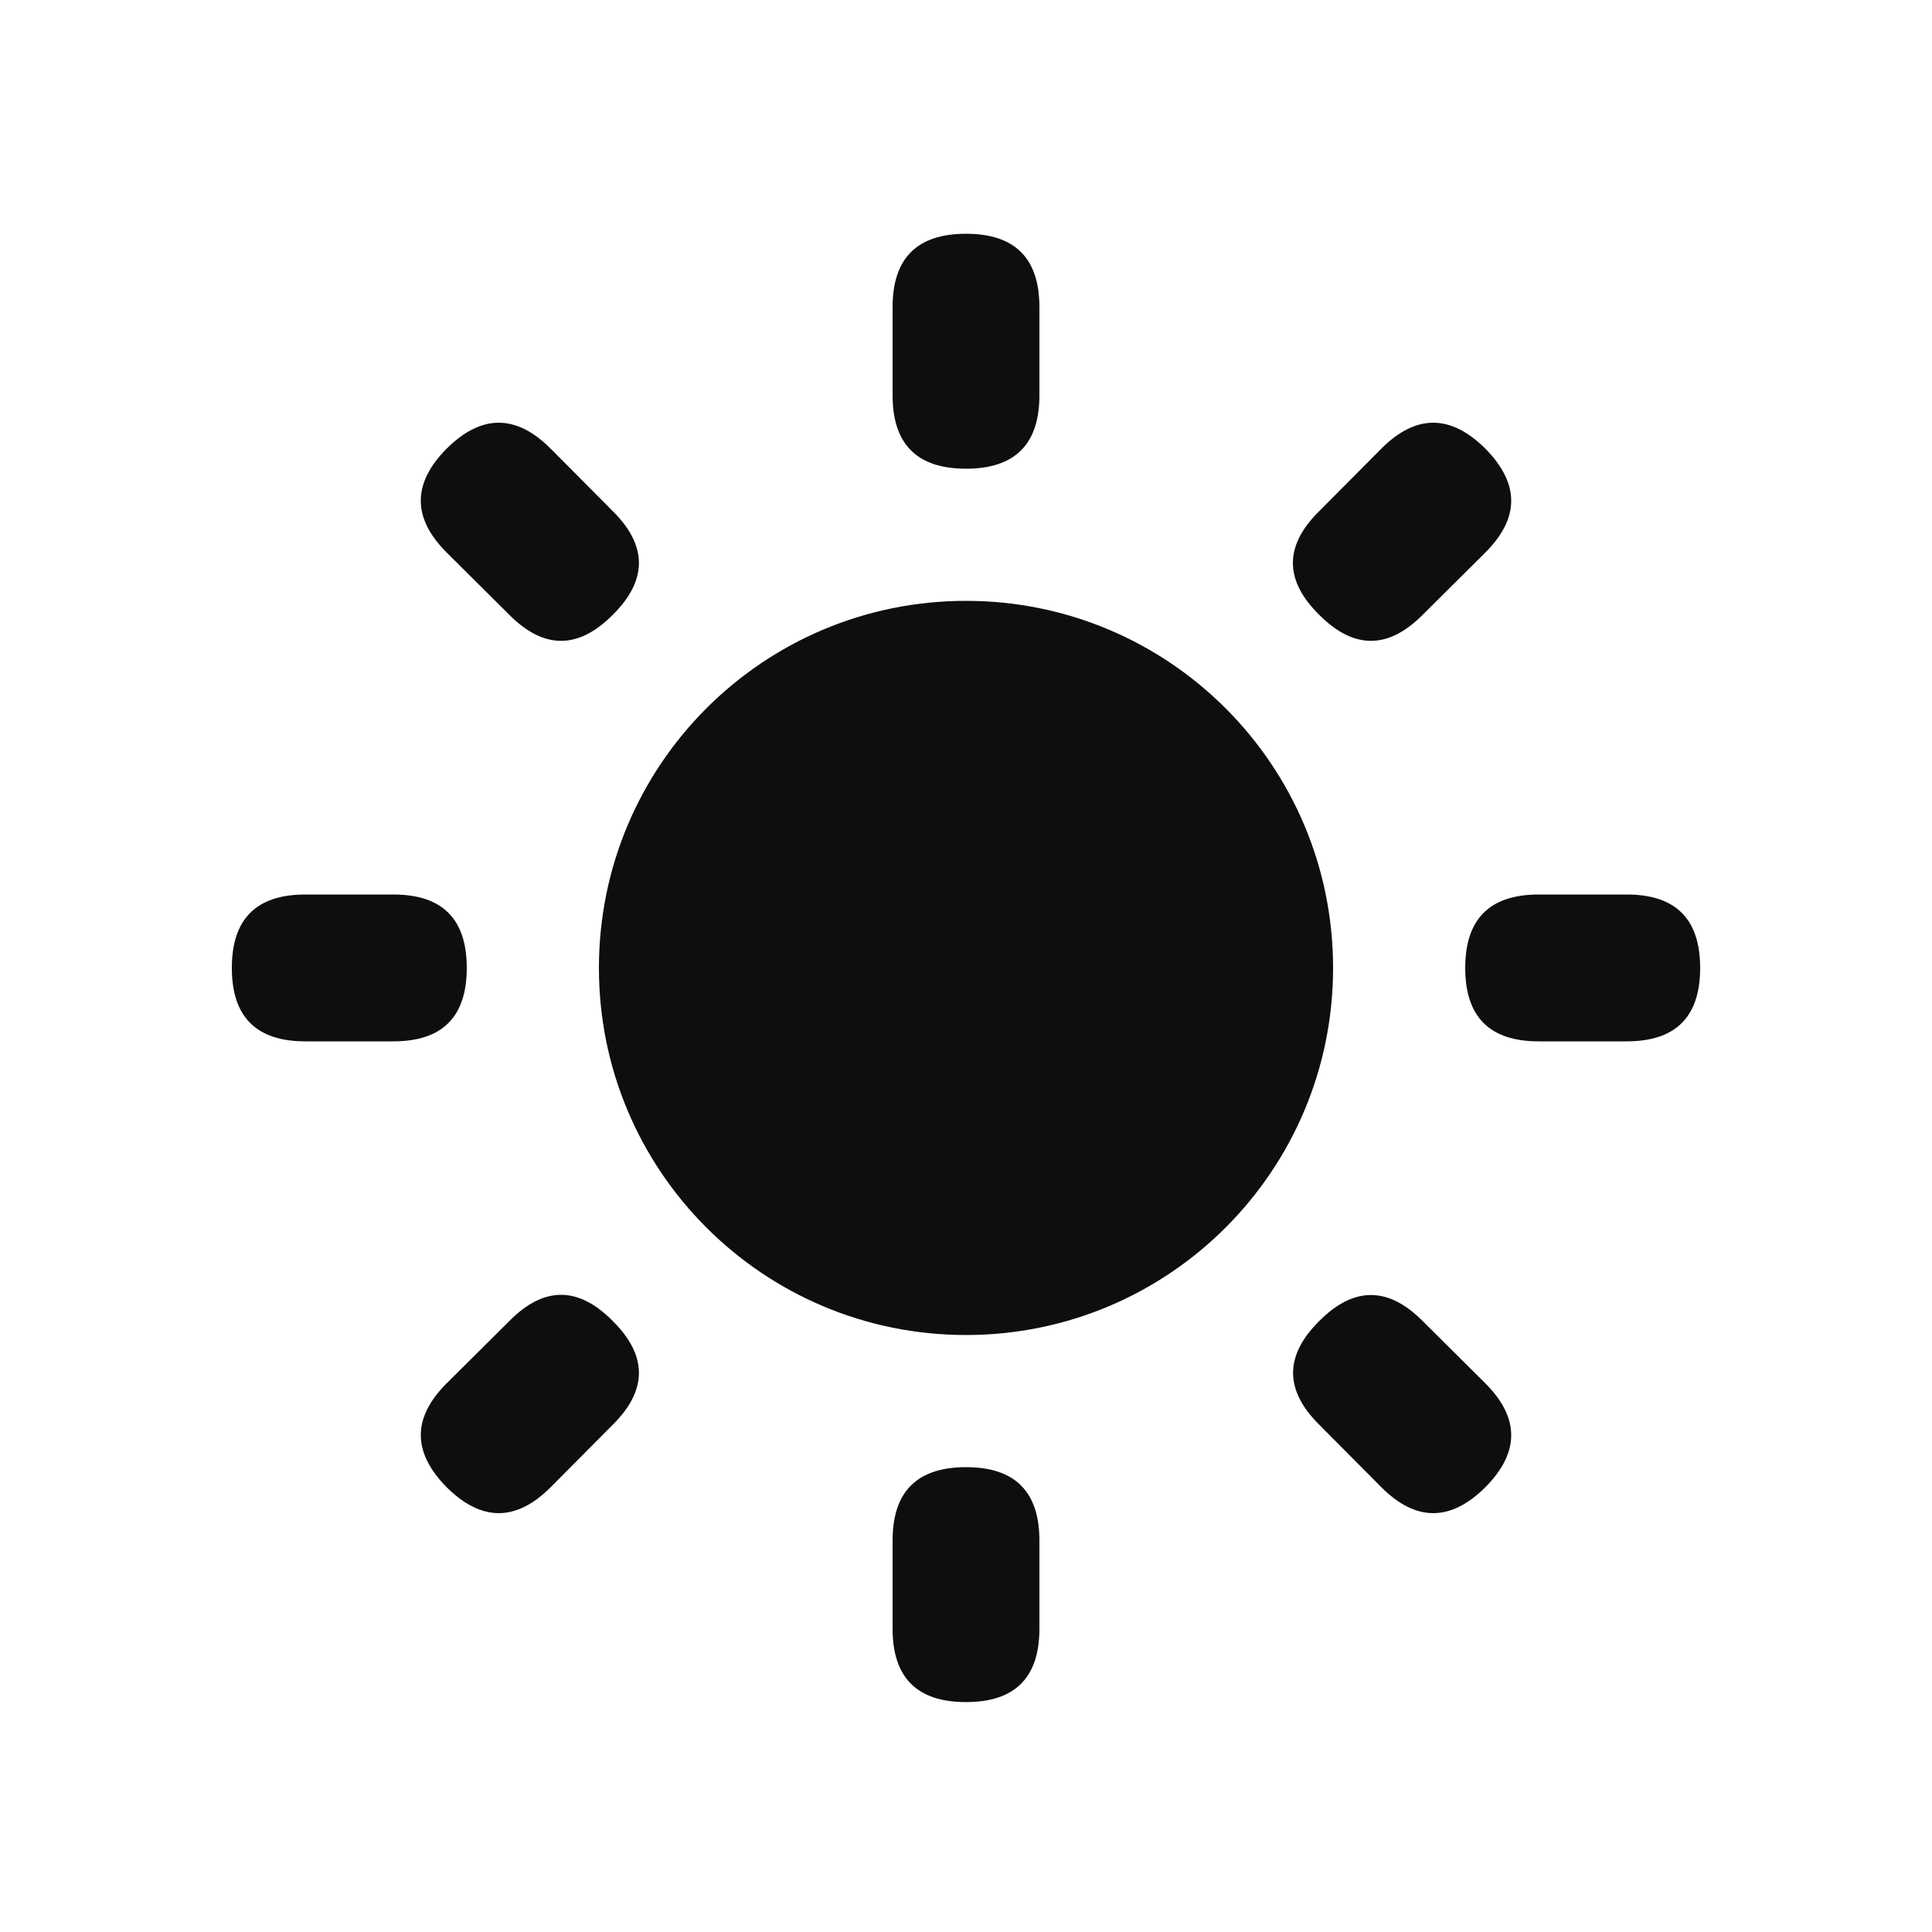
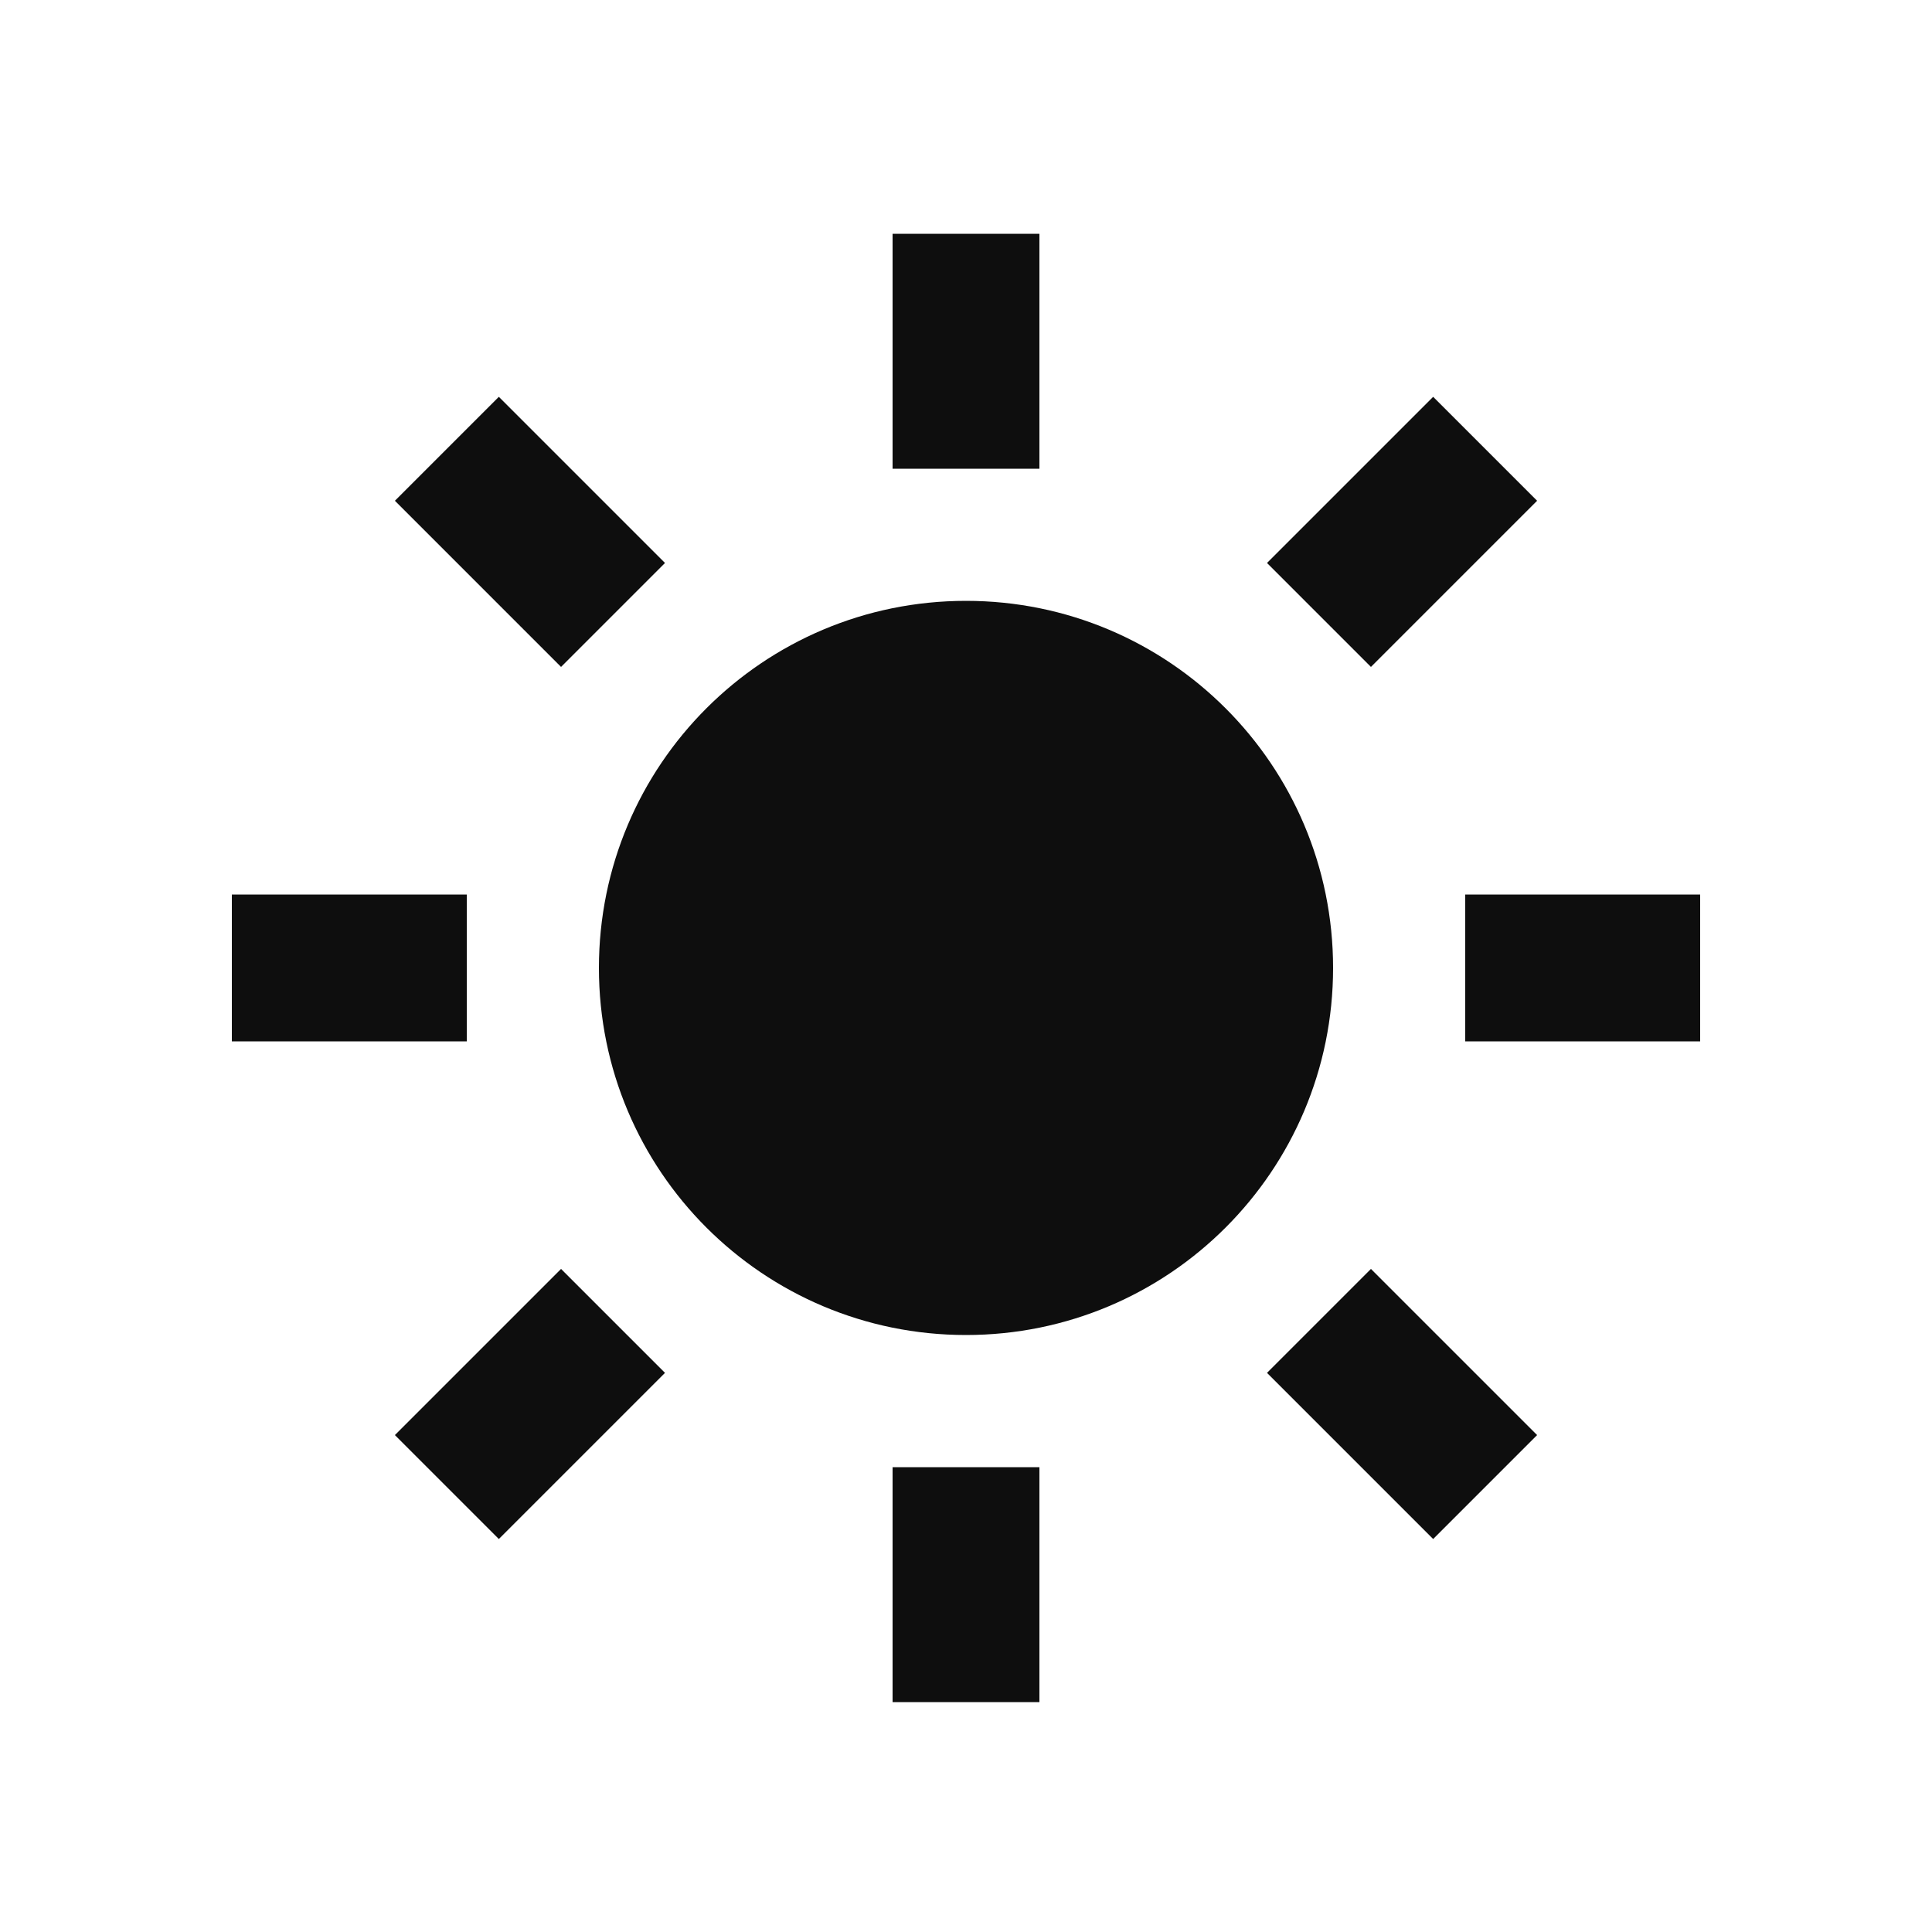
<svg xmlns="http://www.w3.org/2000/svg" width="50" height="50" viewBox="0 0 50 50" fill="none">
-   <path d="M34.5 25.05C34.5 30.3 30.25 34.55 25 34.55C19.75 34.55 15.5 30.3 15.5 25.05C15.5 19.8 19.75 15.55 25 15.55C30.25 15.55 34.5 19.8 34.5 25.05ZM36.82 34.19 38.44 35.8Q39.78 37.14 38.44 38.49Q37.09 39.83 35.75 38.49L34.14 36.87Q32.79 35.53 34.14 34.19Q35.48 32.84 36.82 34.19ZM34.14 13.23 35.75 11.61Q37.09 10.27 38.44 11.61Q39.11 12.29 39.11 12.96Q39.11 13.63 38.44 14.3L36.82 15.91Q35.48 17.26 34.14 15.91Q33.46 15.24 33.46 14.57Q33.46 13.9 34.14 13.23ZM39.82 23.15H42.1Q44 23.15 44 25.05Q44 26.95 42.1 26.95H39.82Q37.92 26.95 37.92 25.05Q37.92 23.15 39.82 23.15ZM15.86 36.87 14.25 38.49Q12.91 39.83 11.56 38.49Q10.89 37.81 10.89 37.14Q10.89 36.47 11.56 35.8L13.18 34.19Q13.85 33.51 14.52 33.51Q15.19 33.51 15.86 34.19Q17.21 35.53 15.86 36.87ZM23.1 10.23V7.95Q23.1 6.05 25 6.05Q26.9 6.05 26.9 7.95V10.23Q26.9 12.13 25 12.13Q23.1 12.13 23.1 10.23ZM10.18 26.95H7.9Q6 26.95 6 25.05Q6 23.15 7.9 23.15H10.18Q12.08 23.15 12.08 25.05Q12.08 26.95 10.18 26.95ZM13.18 15.91 11.56 14.3Q10.22 12.96 11.56 11.61Q12.91 10.27 14.25 11.61L15.86 13.23Q17.21 14.57 15.86 15.91Q14.52 17.26 13.18 15.91ZM26.9 39.87V42.15Q26.9 44.05 25 44.05Q23.1 44.05 23.1 42.15V39.87Q23.1 37.97 25 37.97Q26.9 37.97 26.9 39.87Z" fill="#0E0E0E" />
+   <path d="M34.5 25.05C34.5 30.3 30.25 34.55 25 34.55C19.75 34.55 15.5 30.3 15.5 25.05C15.5 19.8 19.75 15.55 25 15.55C30.25 15.55 34.5 19.8 34.5 25.05ZM35.48 32.84 39.78 37.14 37.09 39.83 32.79 35.53ZM32.79 14.57 37.09 10.27 39.78 12.96 35.48 17.26ZM17.21 35.53 12.91 39.83 10.22 37.14 14.52 32.84ZM12.08 26.95H6V23.15H12.08ZM37.92 23.15H44V26.95H37.92ZM23.1 12.13V6.05H26.9V12.13ZM14.52 17.26 10.22 12.96 12.91 10.27 17.21 14.57ZM26.9 37.97V44.05H23.1V37.97Z" fill="#0E0E0E" />
</svg>
